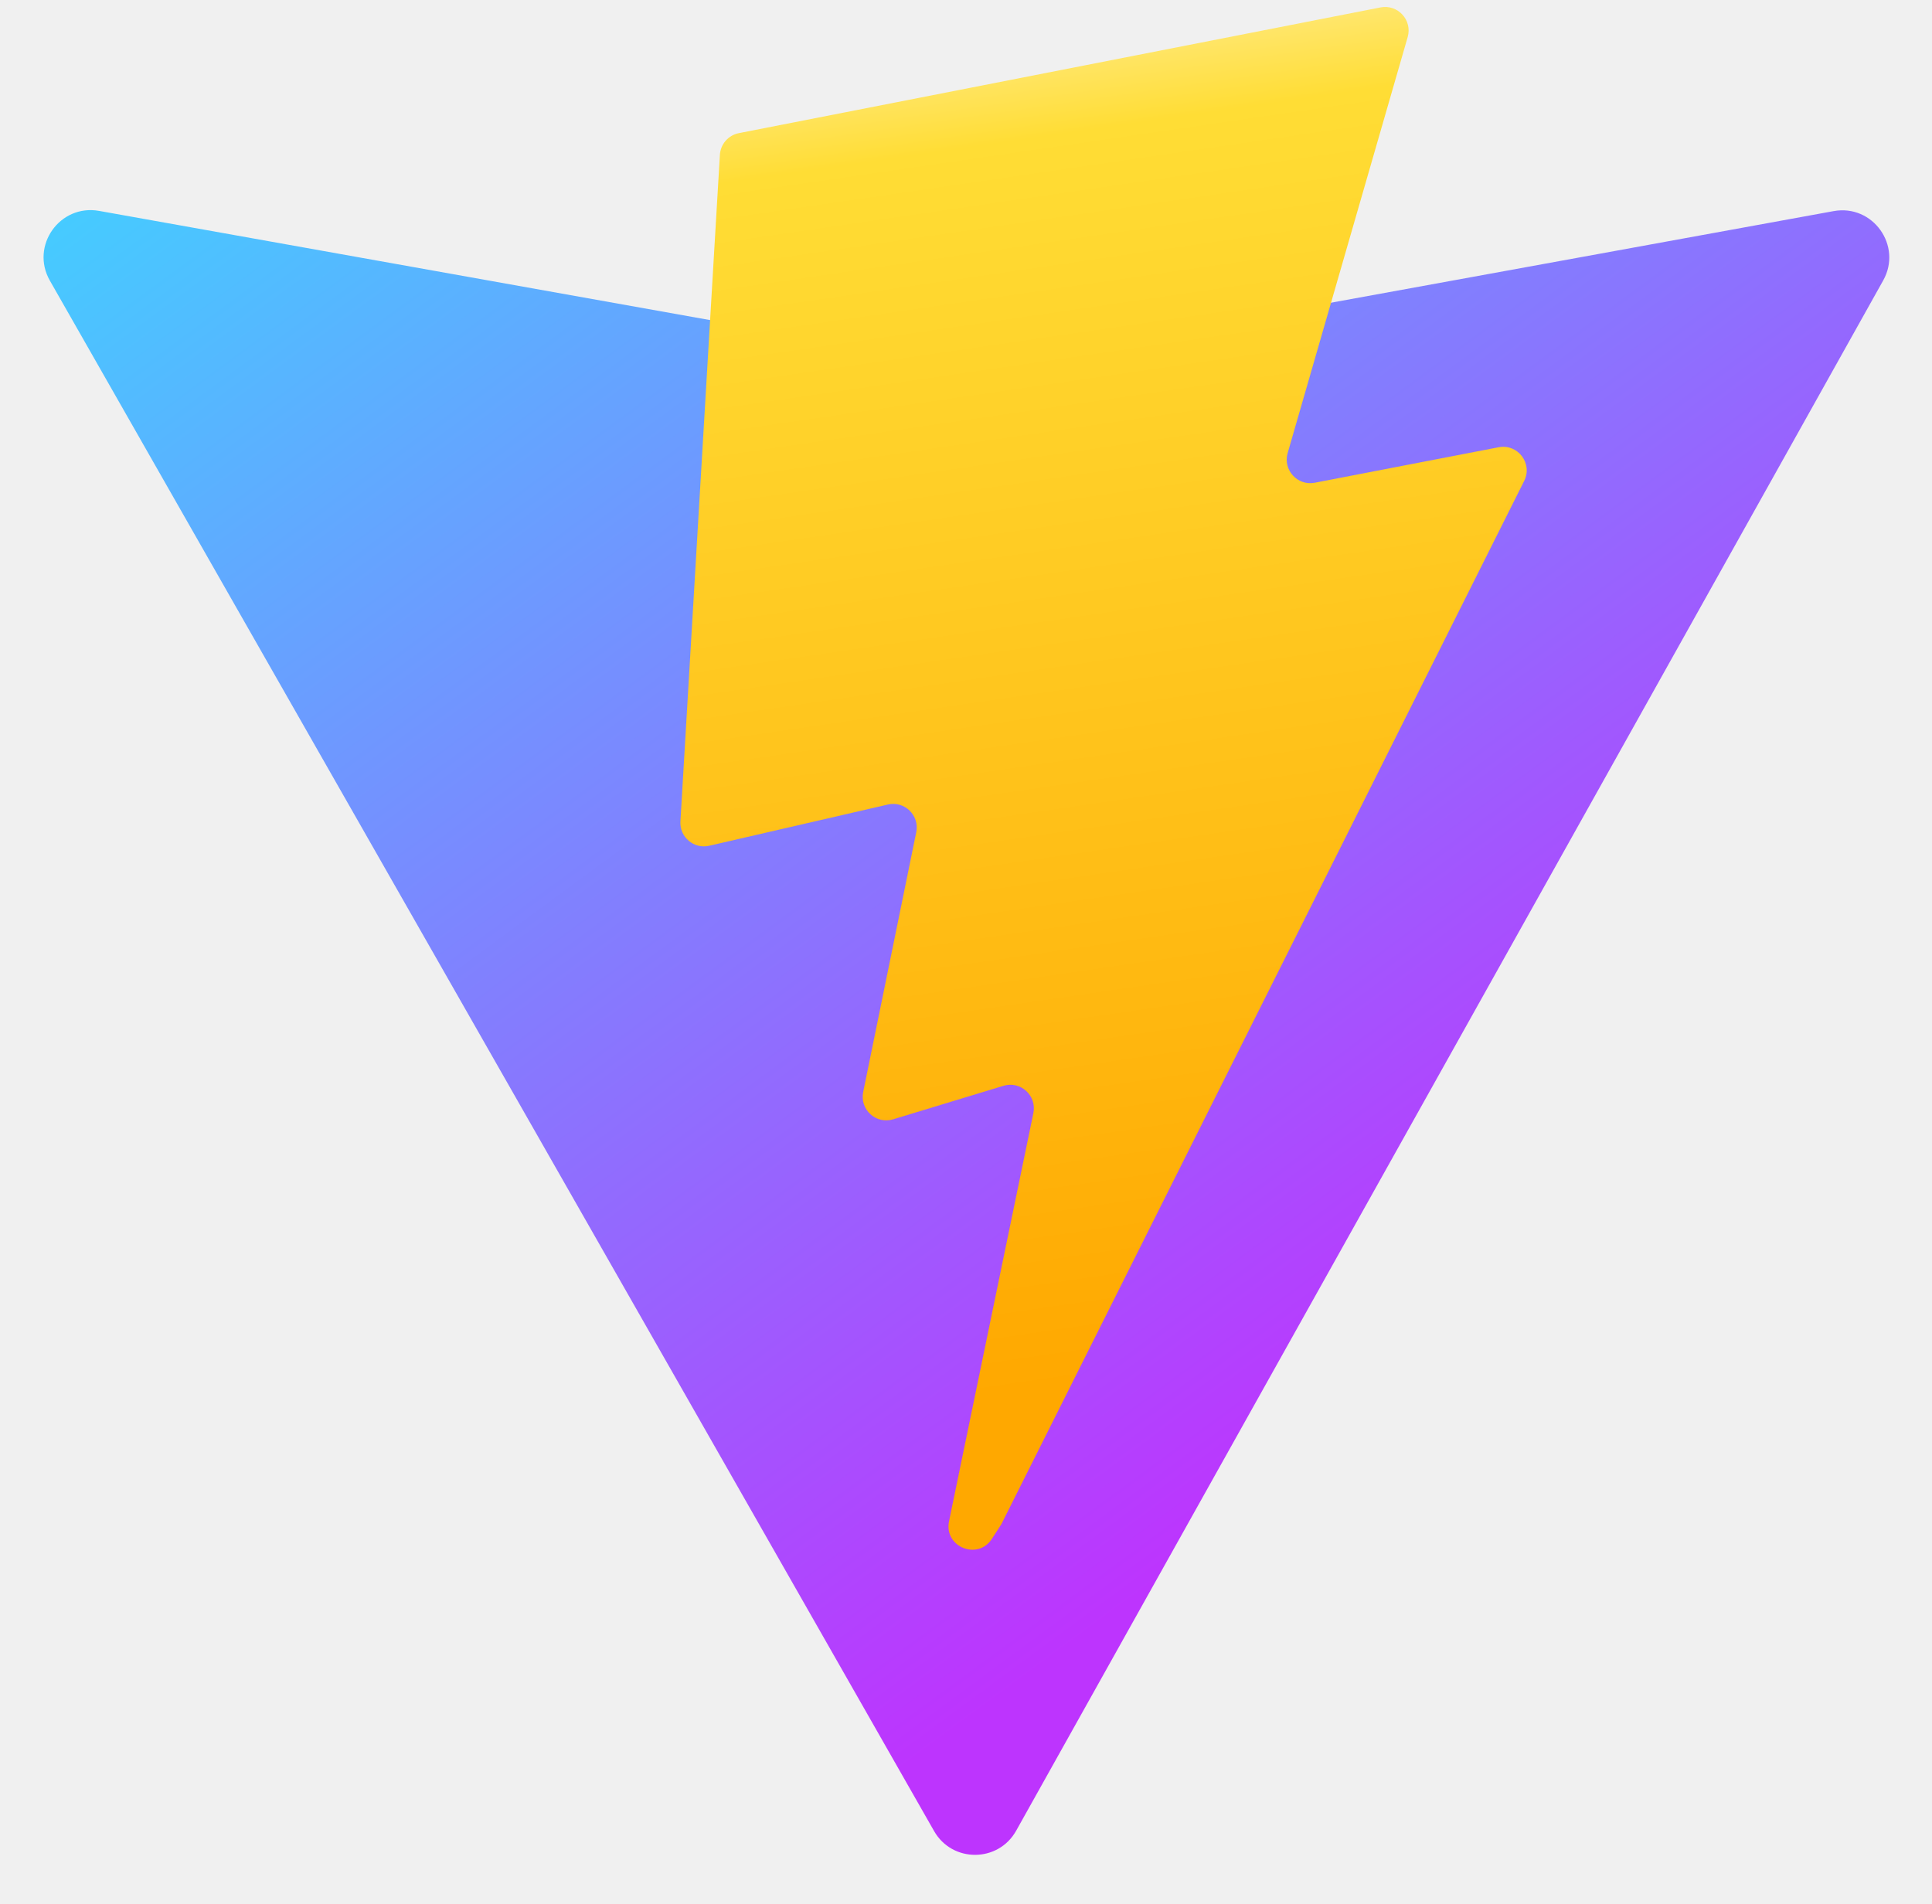
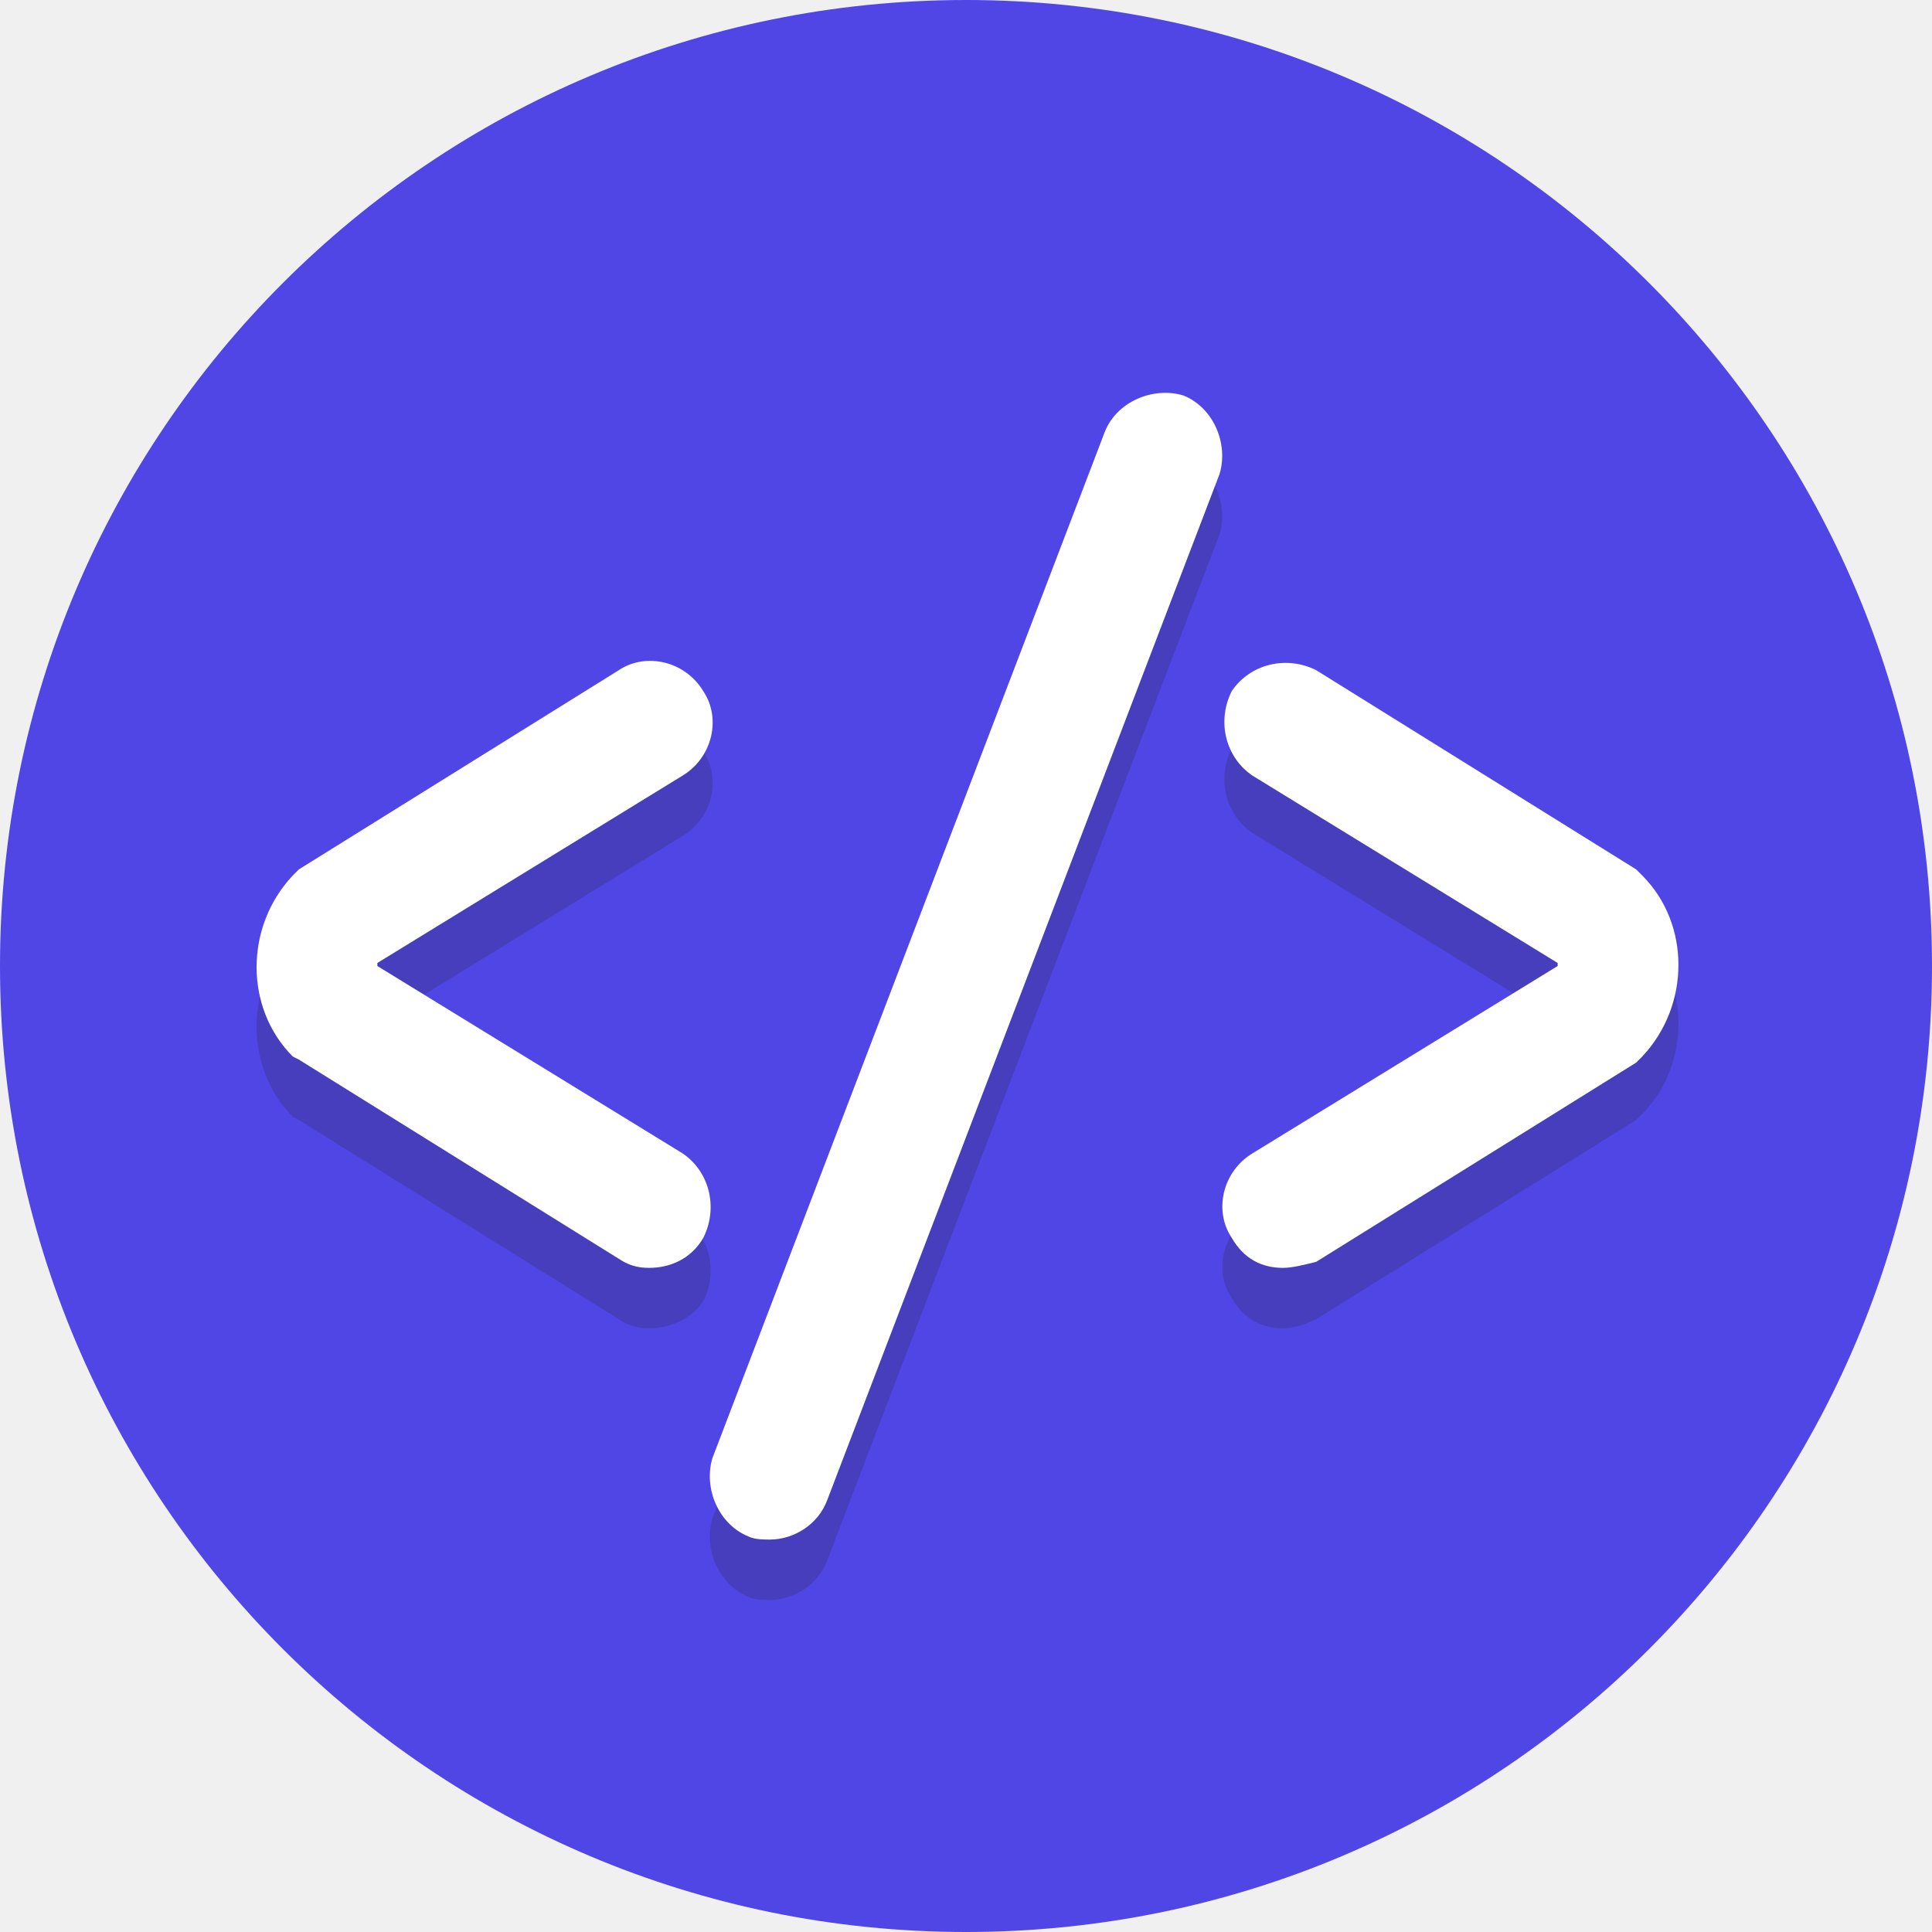
- <svg xmlns="http://www.w3.org/2000/svg" width="410" height="404" viewBox="0 0 410 404" fill="none">
-   <path d="M399.641 59.525L215.643 388.545C211.844 395.338 202.084 395.378 198.228 388.618L10.582 59.556C6.381 52.19 12.68 43.267 21.028 44.759L205.223 77.682C206.398 77.892 207.601 77.89 208.776 77.676L389.119 44.806C397.439 43.289 403.768 52.143 399.641 59.525Z" fill="url(#paint0_linear)" />
-   <path d="M292.965 1.574L156.801 28.255C154.563 28.694 152.906 30.59 152.771 32.866L144.395 174.33C144.198 177.662 147.258 180.248 150.51 179.498L188.42 170.749C191.967 169.931 195.172 173.055 194.443 176.622L183.18 231.775C182.422 235.487 185.907 238.661 189.532 237.56L212.947 230.446C216.577 229.344 220.065 232.527 219.297 236.242L201.398 322.875C200.278 328.294 207.486 331.249 210.492 326.603L212.5 323.5L323.454 102.072C325.312 98.365 322.108 94.137 318.036 94.923L279.014 102.454C275.347 103.161 272.227 99.746 273.262 96.158L298.731 7.867C299.767 4.273 296.636 0.855 292.965 1.574Z" fill="url(#paint1_linear)" />
-   <defs>
-     <linearGradient id="paint0_linear" x1="6" y1="33" x2="235" y2="344" gradientUnits="userSpaceOnUse">
-       <stop stop-color="#41D1FF" />
-       <stop offset="1" stop-color="#BD34FE" />
-     </linearGradient>
-     <linearGradient id="paint1_linear" x1="194.651" y1="8.818" x2="236.076" y2="292.989" gradientUnits="userSpaceOnUse">
-       <stop stop-color="#FFEA83" />
-       <stop offset="0.083" stop-color="#FFDD35" />
-       <stop offset="1" stop-color="#FFA800" />
-     </linearGradient>
-   </defs>
+ <svg xmlns="http://www.w3.org/2000/svg" version="1.1" x="0px" y="0px" viewBox="0 0 64 64" style="enable-background:new 0 0 64 64;" xml:space="preserve">
+   <style type="text/css">
+ 	.st0{fill:#4F46E5;}
+ 	.st1{opacity:0.2;}
+ 	.st2{fill:#231F20;}
+ 	.st3{fill:#FFFFFF;}
+ </style>
+   <g id="Layer_1">
+     <g>
+       <circle class="st0" cx="32" cy="32" r="32" />
+     </g>
+     <g class="st1">
+       <g>
+         <g>
+           <path class="st2" d="M42.5,44c-0.7,0-1.3-0.3-1.7-1c-0.6-0.9-0.3-2.2,0.7-2.8l10.1-6.2c0,0,0,0,0-0.1s0,0,0-0.1l-10.1-6.2      c-0.9-0.6-1.2-1.8-0.7-2.8c0.6-0.9,1.8-1.2,2.8-0.7l10.6,6.6l0.2,0.2c0.8,0.8,1.2,1.9,1.2,3c0,1.1-0.4,2.2-1.2,3l-0.2,0.2      l-10.6,6.6C43.2,43.9,42.8,44,42.5,44z" />
+         </g>
+       </g>
+       <g>
+         <g>
+           <path class="st2" d="M21.5,44c-0.4,0-0.7-0.1-1-0.3L9.9,37.1L9.7,37c-0.8-0.8-1.2-1.9-1.2-3c0-1.1,0.4-2.2,1.2-3l0.2-0.2      l10.6-6.6c0.9-0.6,2.2-0.3,2.8,0.7c0.6,0.9,0.3,2.2-0.7,2.8l-10.1,6.2c0,0,0,0,0,0.1s0,0,0,0.1l10.1,6.2      c0.9,0.6,1.2,1.8,0.7,2.8C22.9,43.7,22.2,44,21.5,44z" />
+         </g>
+       </g>
+     </g>
+     <g class="st1">
+       <g>
+         <path class="st2" d="M25.5,53c-0.2,0-0.5,0-0.7-0.1c-1-0.4-1.5-1.6-1.2-2.6l13-34c0.4-1,1.6-1.5,2.6-1.2c1,0.4,1.5,1.6,1.2,2.6     l-13,34C27.1,52.5,26.3,53,25.5,53z" />
+       </g>
+     </g>
+     <g>
+       <g>
+         <path class="st3" d="M42.5,42c-0.7,0-1.3-0.3-1.7-1c-0.6-0.9-0.3-2.2,0.7-2.8l10.1-6.2c0,0,0-0.1,0-0.1l-10.1-6.2     c-0.9-0.6-1.2-1.8-0.7-2.8c0.6-0.9,1.8-1.2,2.8-0.7l10.6,6.6l0.2,0.2c1.6,1.6,1.6,4.3,0,6l-0.2,0.2l-10.6,6.6     C43.2,41.9,42.8,42,42.5,42z" />
+       </g>
+       <g>
+         <path class="st3" d="M21.5,42c-0.4,0-0.7-0.1-1-0.3L9.9,35.1L9.7,35c-1.6-1.6-1.6-4.3,0-6l0.2-0.2l10.6-6.6     c0.9-0.6,2.2-0.3,2.8,0.7c0.6,0.9,0.3,2.2-0.7,2.8l-10.1,6.2c0,0,0,0.1,0,0.1l10.1,6.2c0.9,0.6,1.2,1.8,0.7,2.8     C22.9,41.7,22.2,42,21.5,42z" />
+       </g>
+     </g>
+     <g>
+       <path class="st3" d="M25.5,51c-0.2,0-0.5,0-0.7-0.1c-1-0.4-1.5-1.6-1.2-2.6l13-34c0.4-1,1.6-1.5,2.6-1.2c1,0.4,1.5,1.6,1.2,2.6    l-13,34C27.1,50.5,26.3,51,25.5,51z" />
+     </g>
+   </g>
+   <g id="Layer_2">
+ </g>
</svg>
